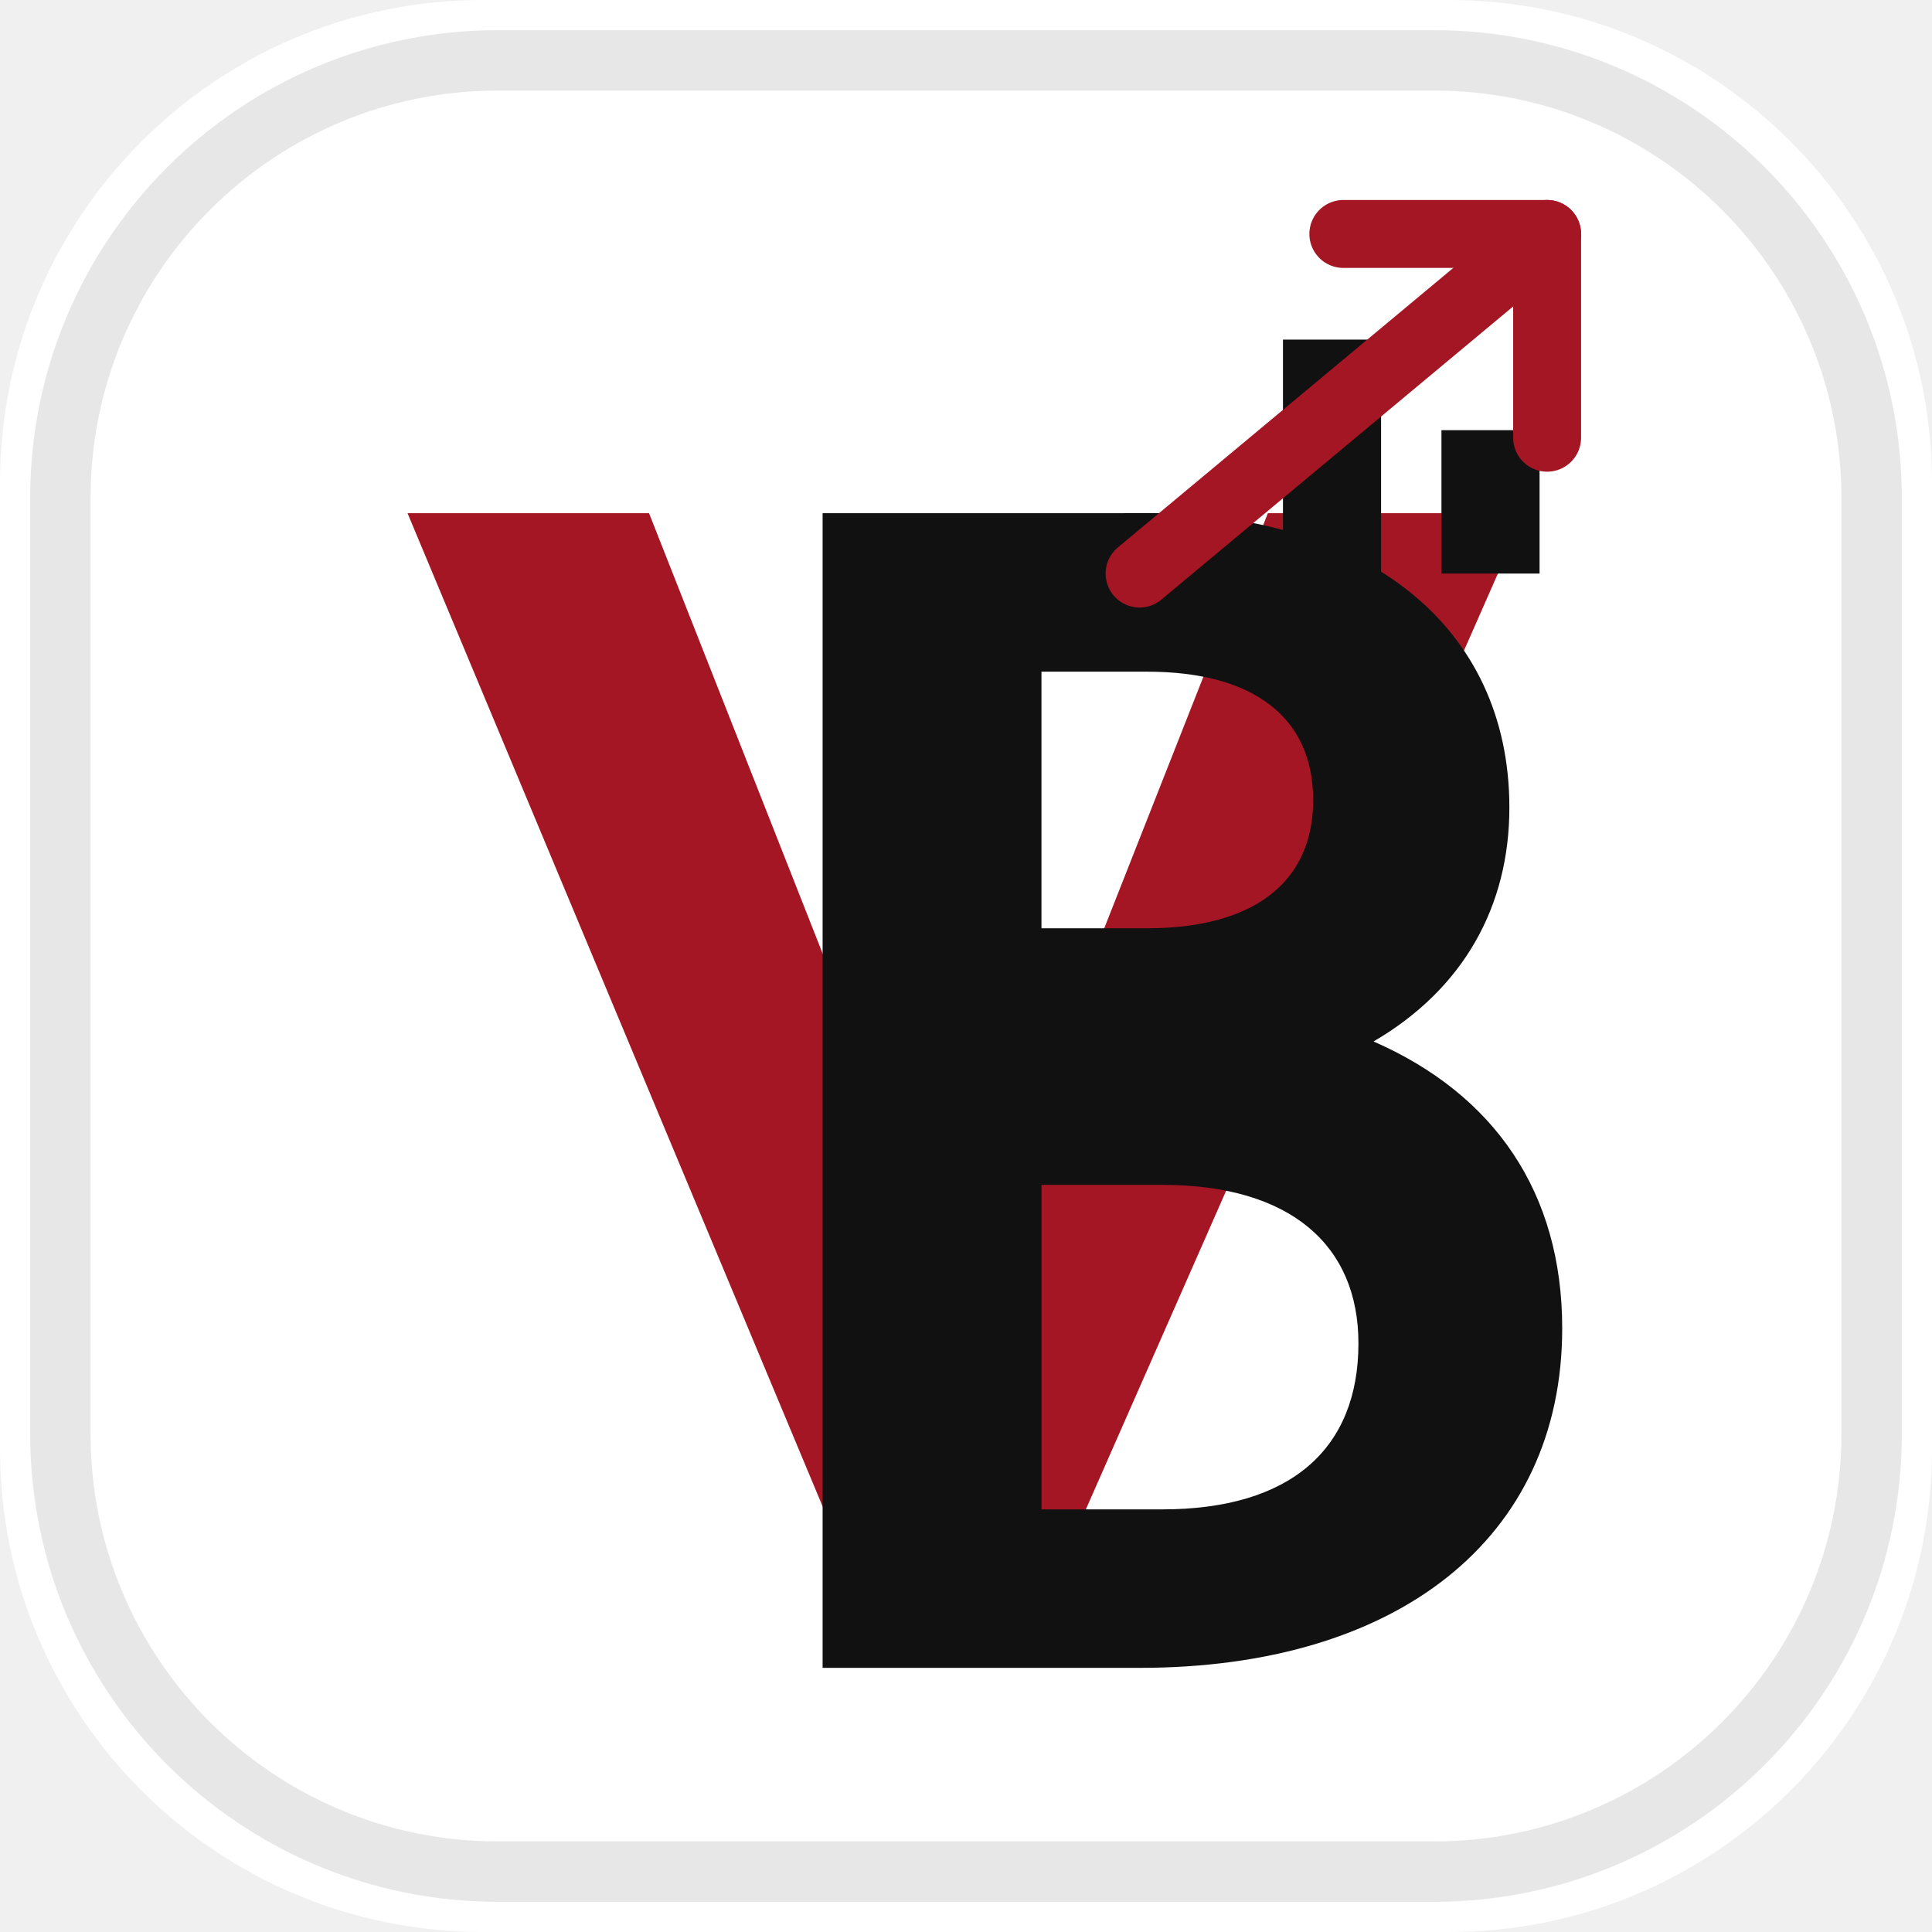
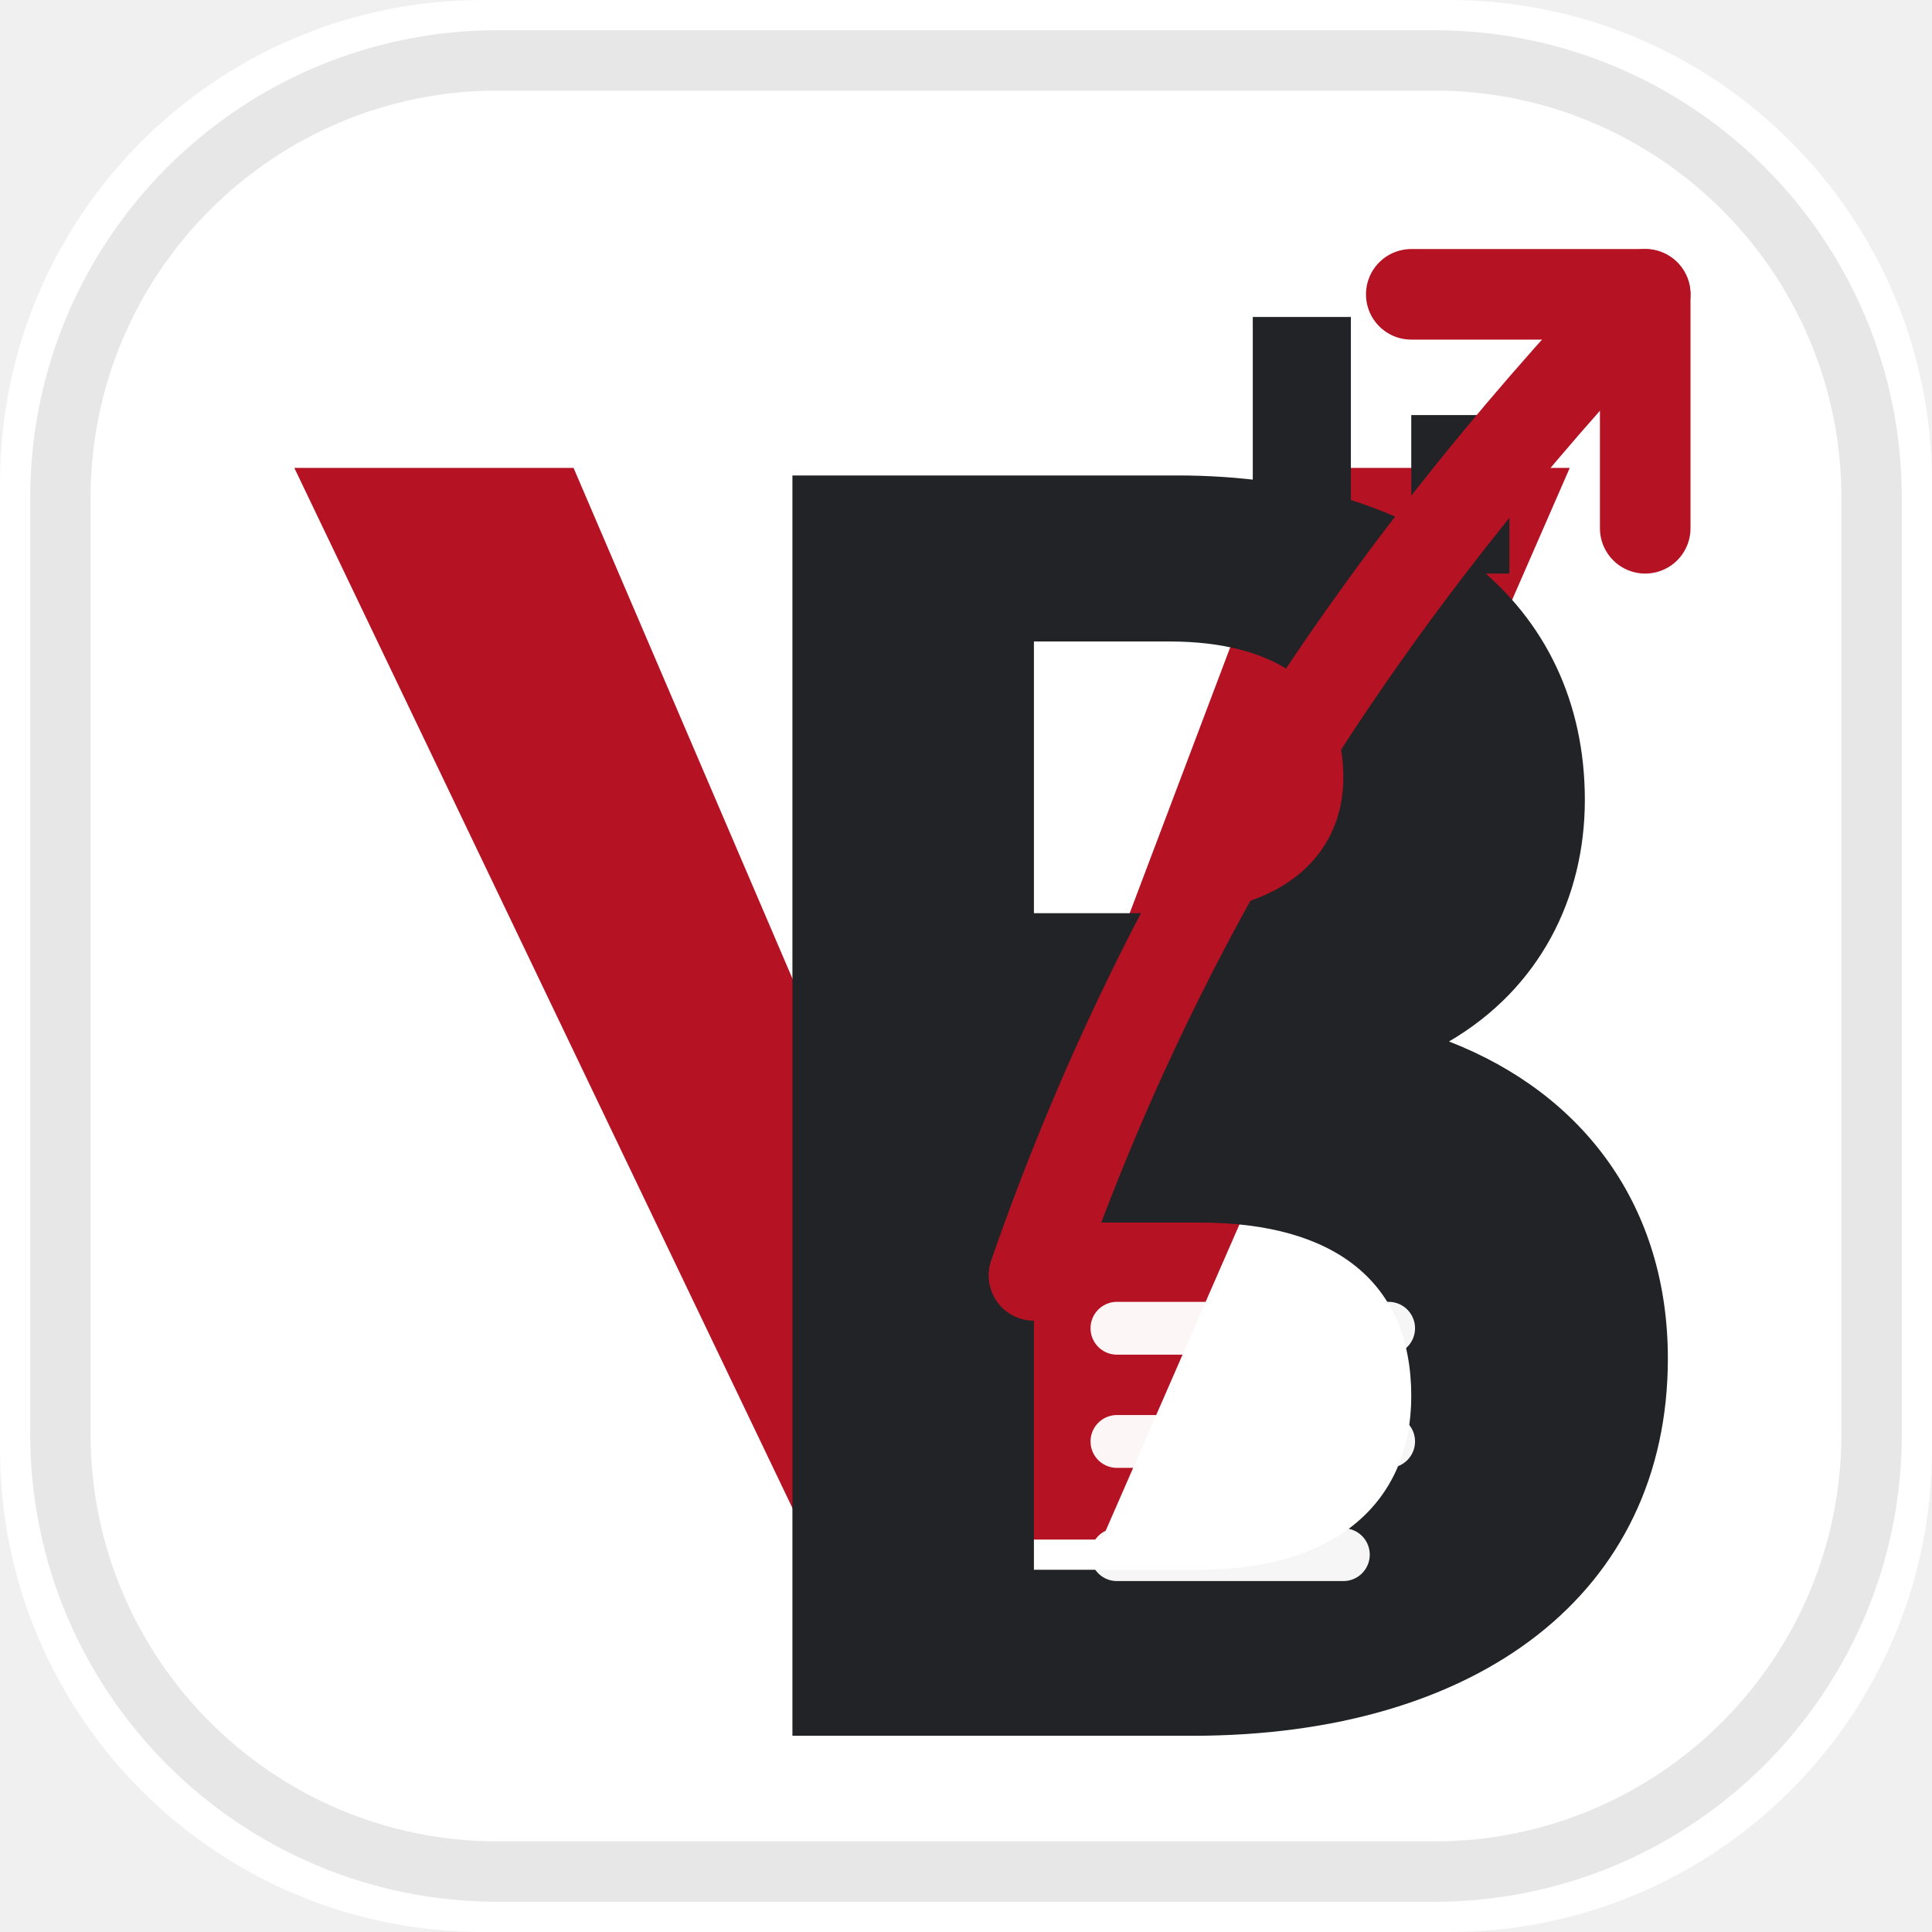
- <svg xmlns="http://www.w3.org/2000/svg" width="256" height="256" viewBox="0 0 256 256" role="img" aria-label="VB Consultants favicon">
+ <svg xmlns="http://www.w3.org/2000/svg" width="256" height="256" viewBox="0 0 256 256" role="img" aria-label="VB Consultants logo mark">
  <rect width="256" height="256" rx="64" fill="#ffffff" />
  <rect x="8" y="8" width="240" height="240" rx="58" fill="none" stroke="#111111" stroke-opacity=".10" stroke-width="8" />
-   <path d="M54 68h32l41 104 41-104h34l-59 134h-33L54 68Z" fill="#a41624" />
-   <path d="M109 68h43c29 0 48 15 48 39 0 13-6 24-18 31 16 7 25 20 25 38 0 28-22 45-56 45h-42V68Zm43 55c14 0 22-6 22-17s-8-17-22-17h-14v34h14Zm2 77c17 0 26-8 26-22 0-13-9-21-26-21h-16v43h16Z" fill="#111111" />
-   <path d="M170 45h13v31h-13V45Zm21 12h13v19h-13V57Zm-42 11h13v8h-13v-8Z" fill="#111111" />
-   <path d="M151 76 205 31" stroke="#a41624" stroke-width="9" stroke-linecap="round" />
-   <path d="M205 31v27m0-27h-27" stroke="#a41624" stroke-width="9" stroke-linecap="round" stroke-linejoin="round" />
+   <path d="M39 62h37l51 119 45-119h36l-62 142h-39L39 62Z" fill="#b51223" />
+   <path d="M105 63h51c33 0 54 17 54 43 0 13-6 25-18 32 18 7 29 22 29 42 0 31-25 50-63 50h-53V63Zm50 58c14 0 23-7 23-18 0-12-9-18-23-18h-18v36h18Zm4 87c18 0 28-9 28-23 0-15-10-23-28-23h-22v46h22Z" fill="#222326" />
+   <path d="M148 176h36M148 191h36M148 206h30" stroke="#ffffff" stroke-width="7" stroke-linecap="round" opacity=".96" />
+   <path d="M166 42h13v34h-13V42Zm21 13h13v21h-13V55Zm-42 13h13v8h-13v-8Z" fill="#222326" />
+   <path d="M137 169C154 120 181 78 218 39" fill="none" stroke="#b51223" stroke-width="12" stroke-linecap="round" />
+   <path d="M218 39v31m0-31h-31" fill="none" stroke="#b51223" stroke-width="12" stroke-linecap="round" stroke-linejoin="round" />
</svg>
